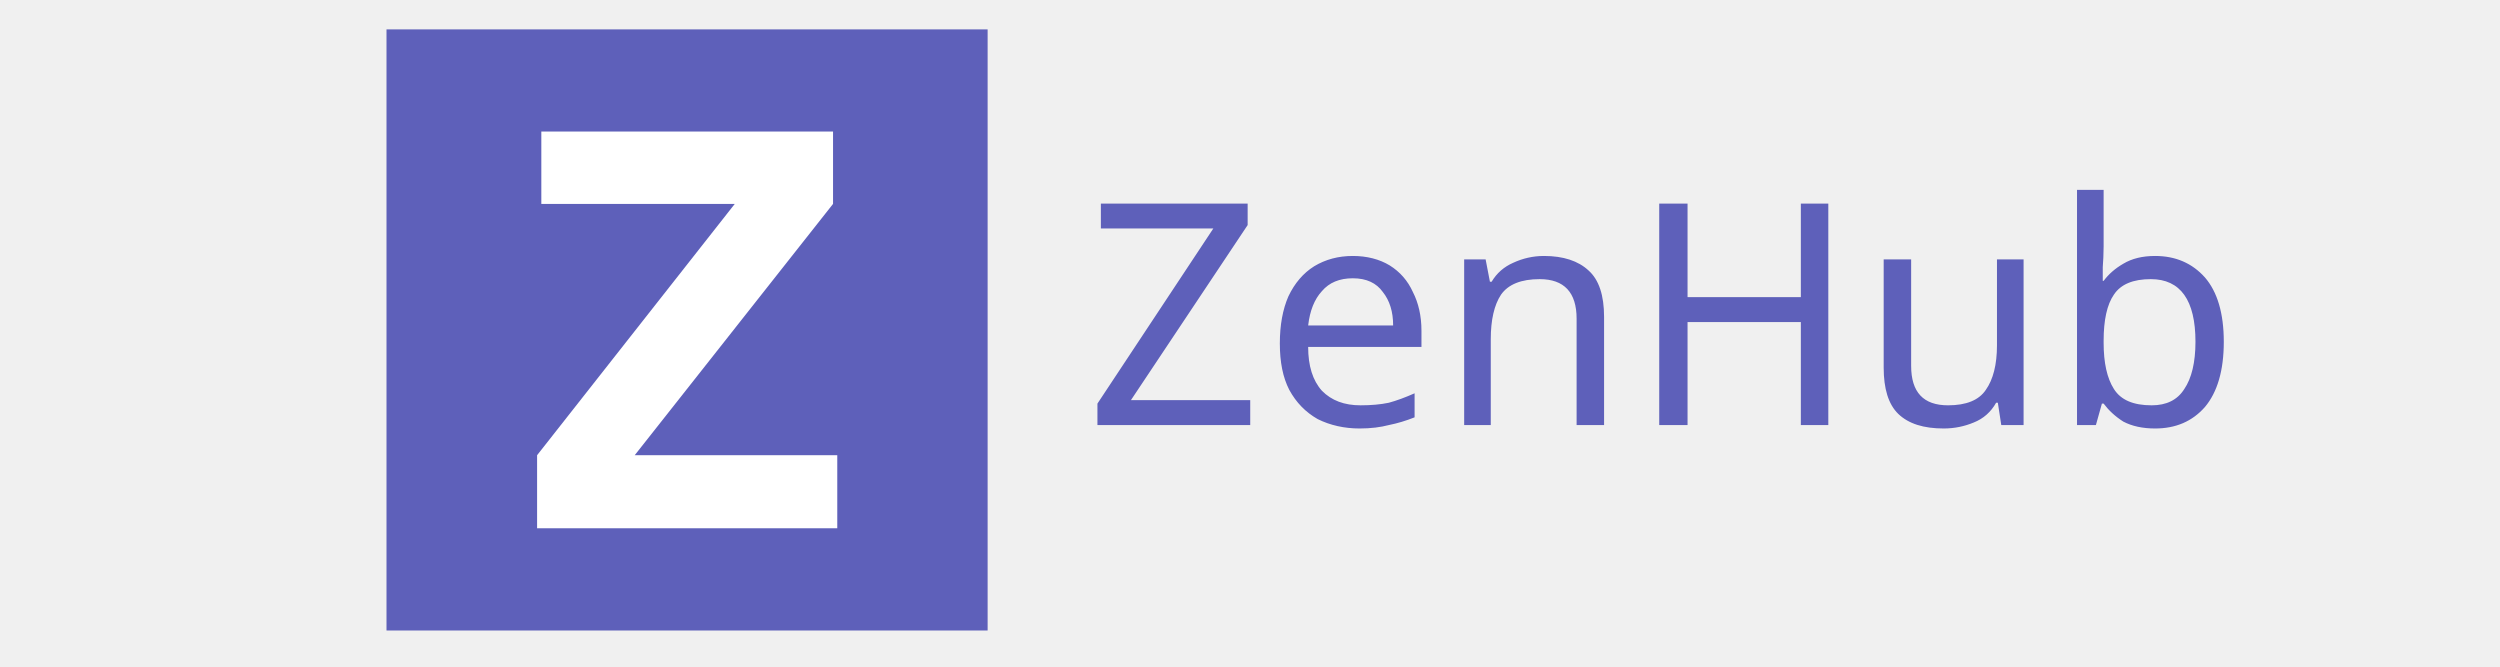
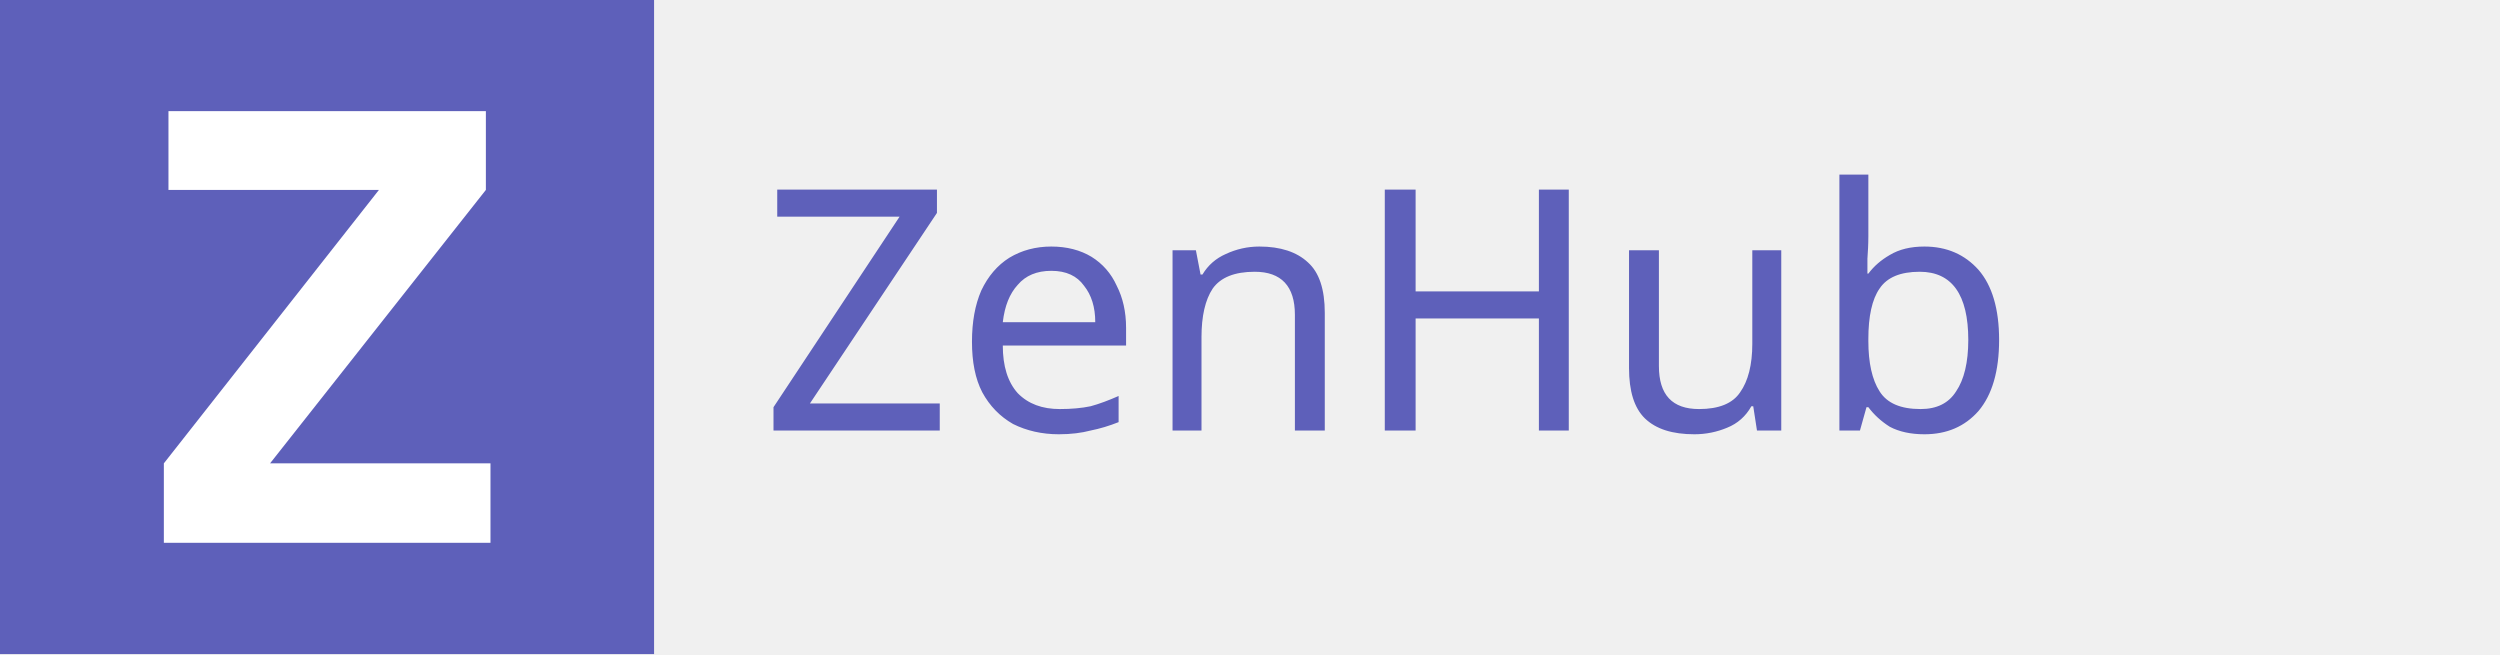
- <svg xmlns="http://www.w3.org/2000/svg" width="172" height="45.871" viewBox="0 0 45.508 12.137" version="1.1" id="svg1671">
+ <svg xmlns="http://www.w3.org/2000/svg" width="172" height="45" viewBox="0 0 45.508 11.906" version="1.1" id="svg1671">
  <defs id="defs1665" />
  <g id="layer1" transform="translate(-87.13375,-137.4733)">
-     <g id="g827" transform="translate(6.501191)">
-       <g style="stroke:none;stroke-opacity:1" transform="matrix(0.1572362,0,0,0.2646847,72.79287,87.91432)" id="g1648">
-         <rect style="fill:none;fill-opacity:0;stroke:none;stroke-width:0.321;stroke-miterlimit:4;stroke-dasharray:none;stroke-opacity:1" id="rect1755-5-1" width="208.329" height="45.853" x="91.206" y="187.238" />
-       </g>
-       <text id="text2609" y="145.21" x="100.39" style="font-style:normal;font-weight:normal;font-size:10.583px;line-height:1.25;font-family:sans-serif;letter-spacing:0px;word-spacing:0px;fill:#5e60ba;fill-opacity:1;stroke:none;stroke-width:0.265" xml:space="preserve">
-         <tspan style="font-style:normal;font-variant:normal;font-weight:normal;font-stretch:normal;font-size:5.644px;font-family:'Source Sans Pro';-inkscape-font-specification:'Source Sans Pro, Normal';font-variant-ligatures:normal;font-variant-caps:normal;font-variant-numeric:normal;font-feature-settings:normal;text-align:start;writing-mode:lr-tb;text-anchor:start;fill:#5e60ba;fill-opacity:1;stroke-width:0.265" y="145.21" x="100.39" id="tspan2607">ZenHub</tspan>
+     <g id="g1" transform="matrix(1.088083,0,0,1.088083,-15.32989,-12.6912)">
+       <text id="text2609" y="145.21" x="106.892" style="font-style:normal;font-weight:normal;font-size:10.583px;line-height:1.25;font-family:sans-serif;letter-spacing:0px;word-spacing:0px;fill:#5e60ba;fill-opacity:1;stroke:none;stroke-width:0.265" xml:space="preserve">
+         <tspan style="font-style:normal;font-variant:normal;font-weight:normal;font-stretch:normal;font-size:5.644px;font-family:'Source Sans Pro';-inkscape-font-specification:'Source Sans Pro, Normal';font-variant-ligatures:normal;font-variant-caps:normal;font-variant-numeric:normal;font-feature-settings:normal;text-align:start;writing-mode:lr-tb;text-anchor:start;fill:#5e60ba;fill-opacity:1;stroke-width:0.265" y="145.21" x="106.892" id="tspan2607">ZenHub</tspan>
      </text>
-       <g style="fill:none;fill-rule:evenodd" transform="matrix(0.06217278,0,0,0.06217278,87.66777,138.0083)" id="g826">
+       <g style="fill:none;fill-rule:evenodd" transform="matrix(0.06217278,0,0,0.06217278,94.16896,138.0083)" id="g826">
        <path style="fill:#5e60ba" d="M 0,0 V 176 H 176 V 0 H 0" id="path822" />
        <path style="fill:#ffffff" d="M 131.98,146.06 H 44.09 V 124.68 L 101.97,51.1 H 45.33 V 29.9 h 85.41 v 21.2 l -58.07,73.58 h 59.31 v 21.38" id="path824" />
      </g>
    </g>
  </g>
</svg>
